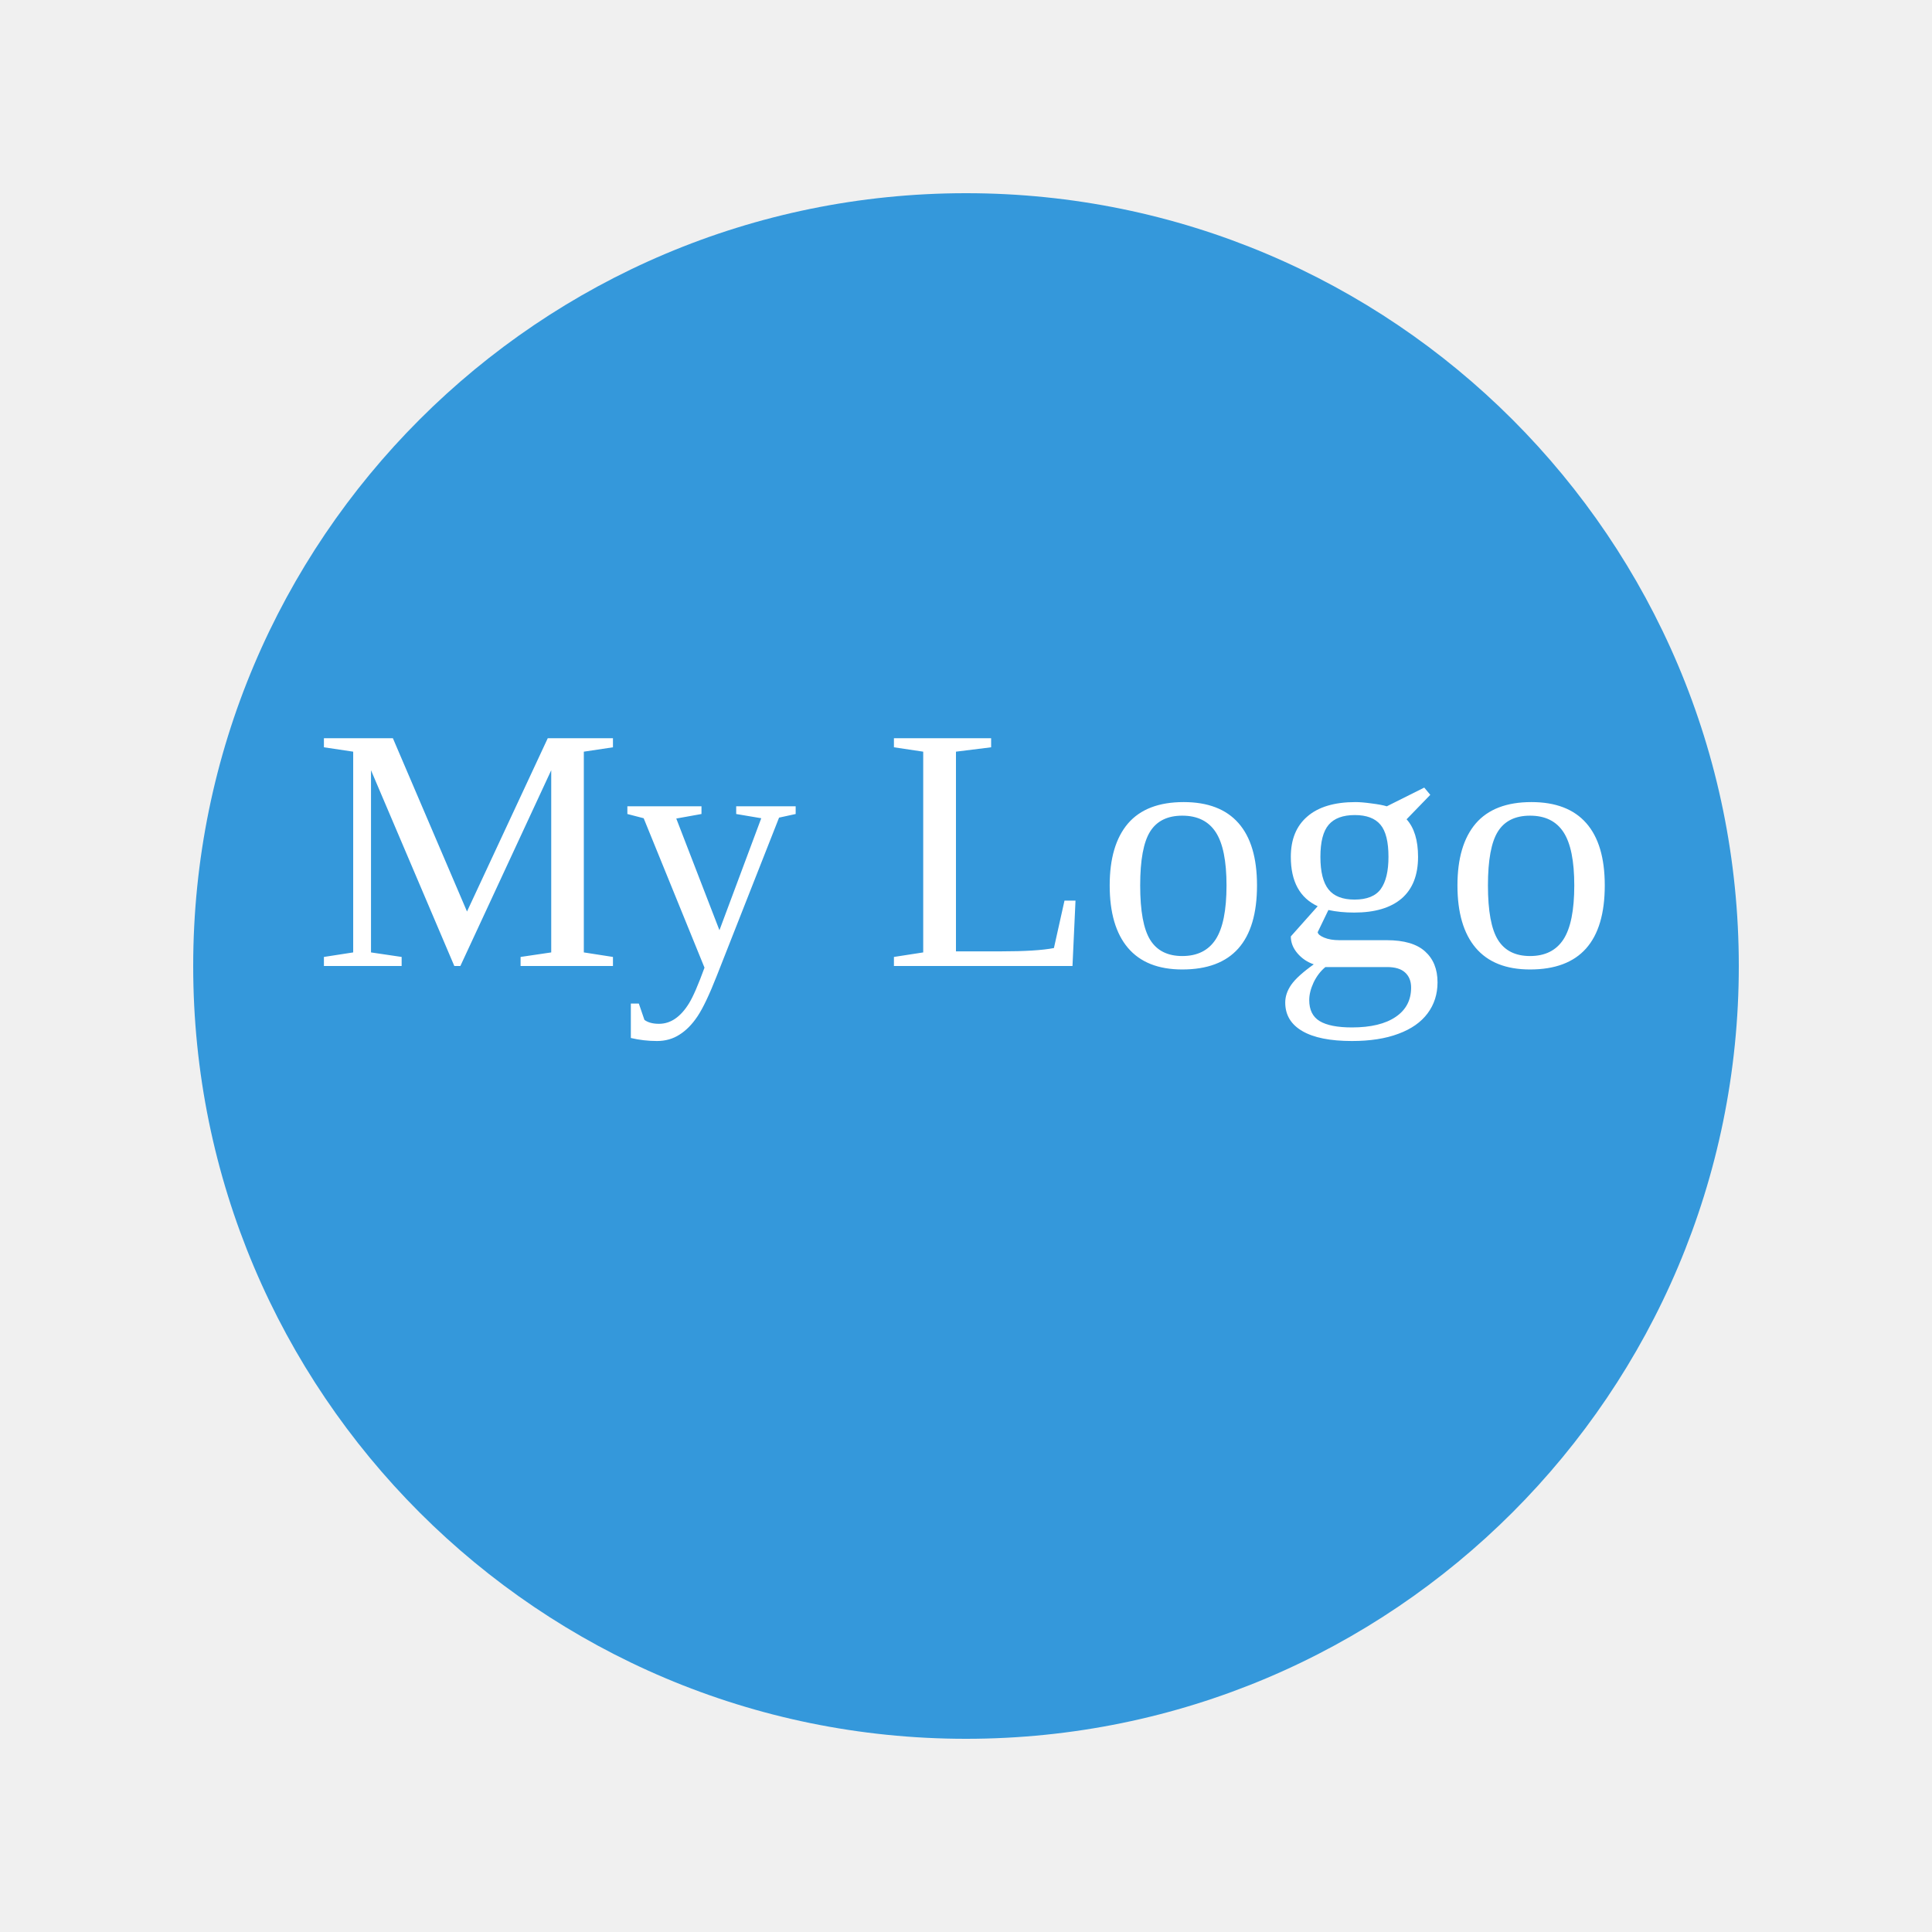
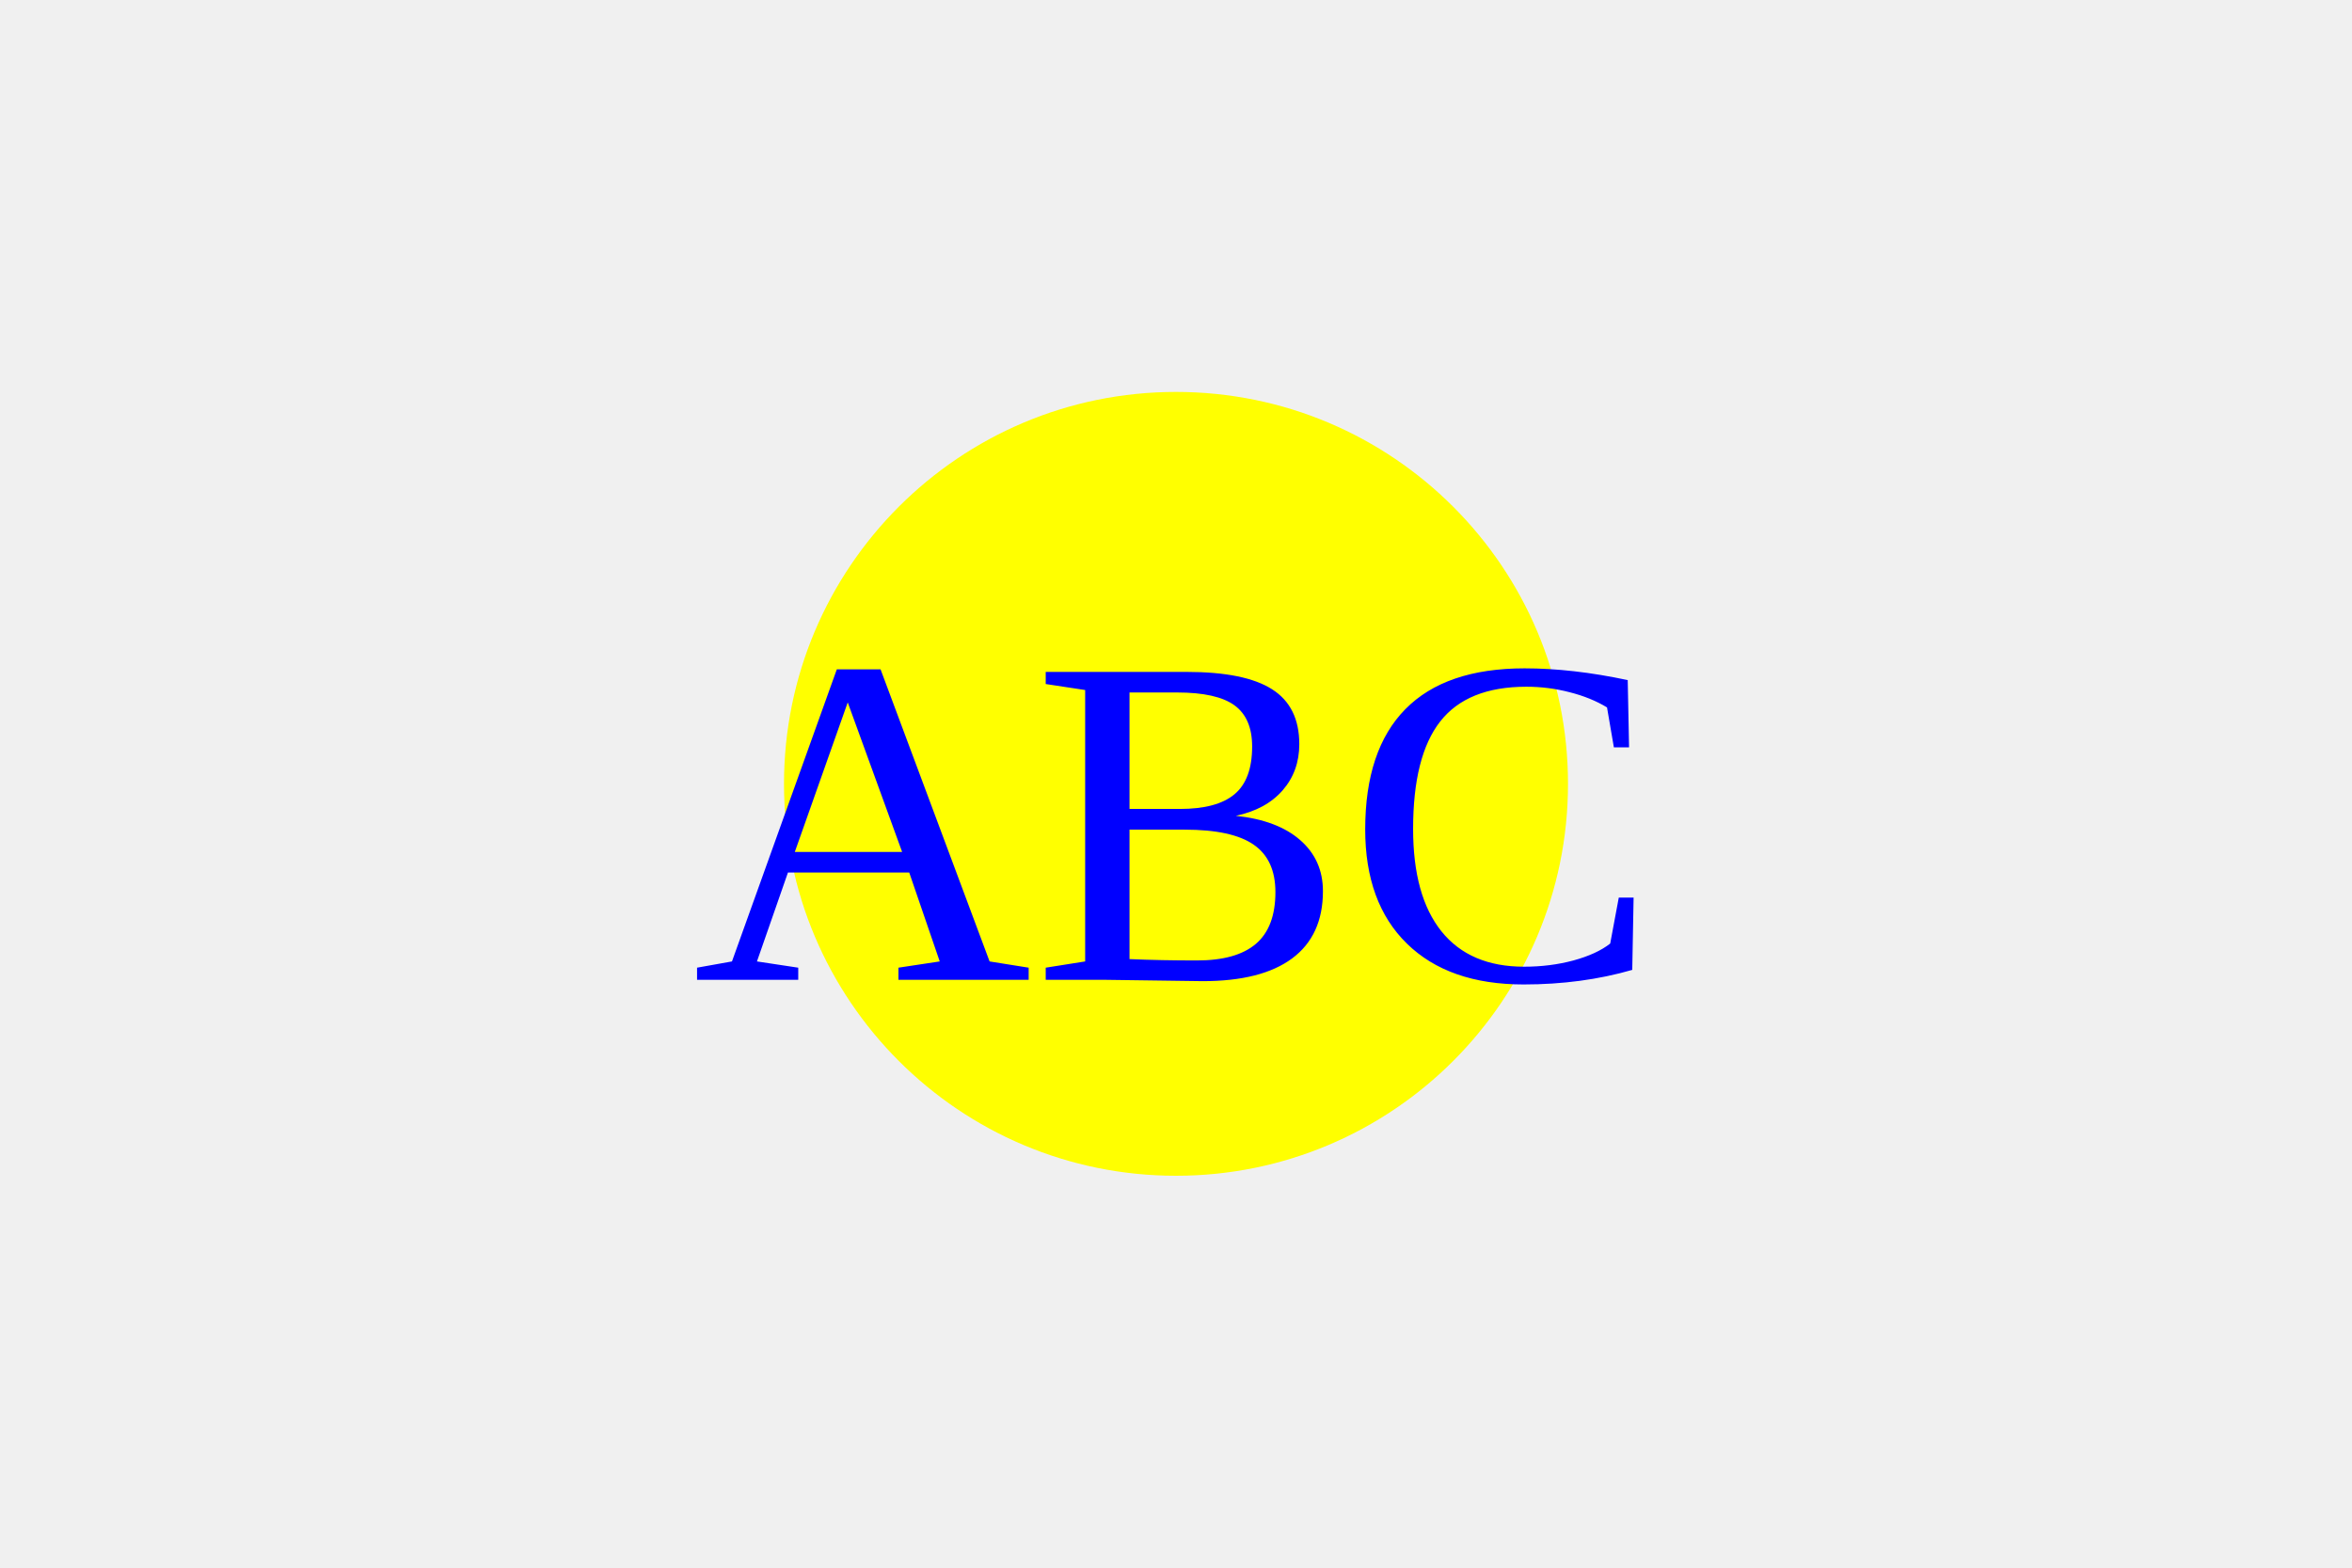
- <svg xmlns="http://www.w3.org/2000/svg" width="200" height="200" viewBox="0 0 200 200">
-   <circle cx="100" cy="100" r="80" fill="#3498db" />
-   <text x="50%" y="50%" font-size="36" text-anchor="middle" fill="#ffffff">My Logo</text>
+ <svg xmlns="http://www.w3.org/2000/svg" version="1.1" width="300" height="200">
+   <circle cx="150" cy="100" r="50" fill="yellow" />
+   <text x="150" y="125" font-size="60" text-anchor="middle" fill="blue">ABC</text>
</svg>
